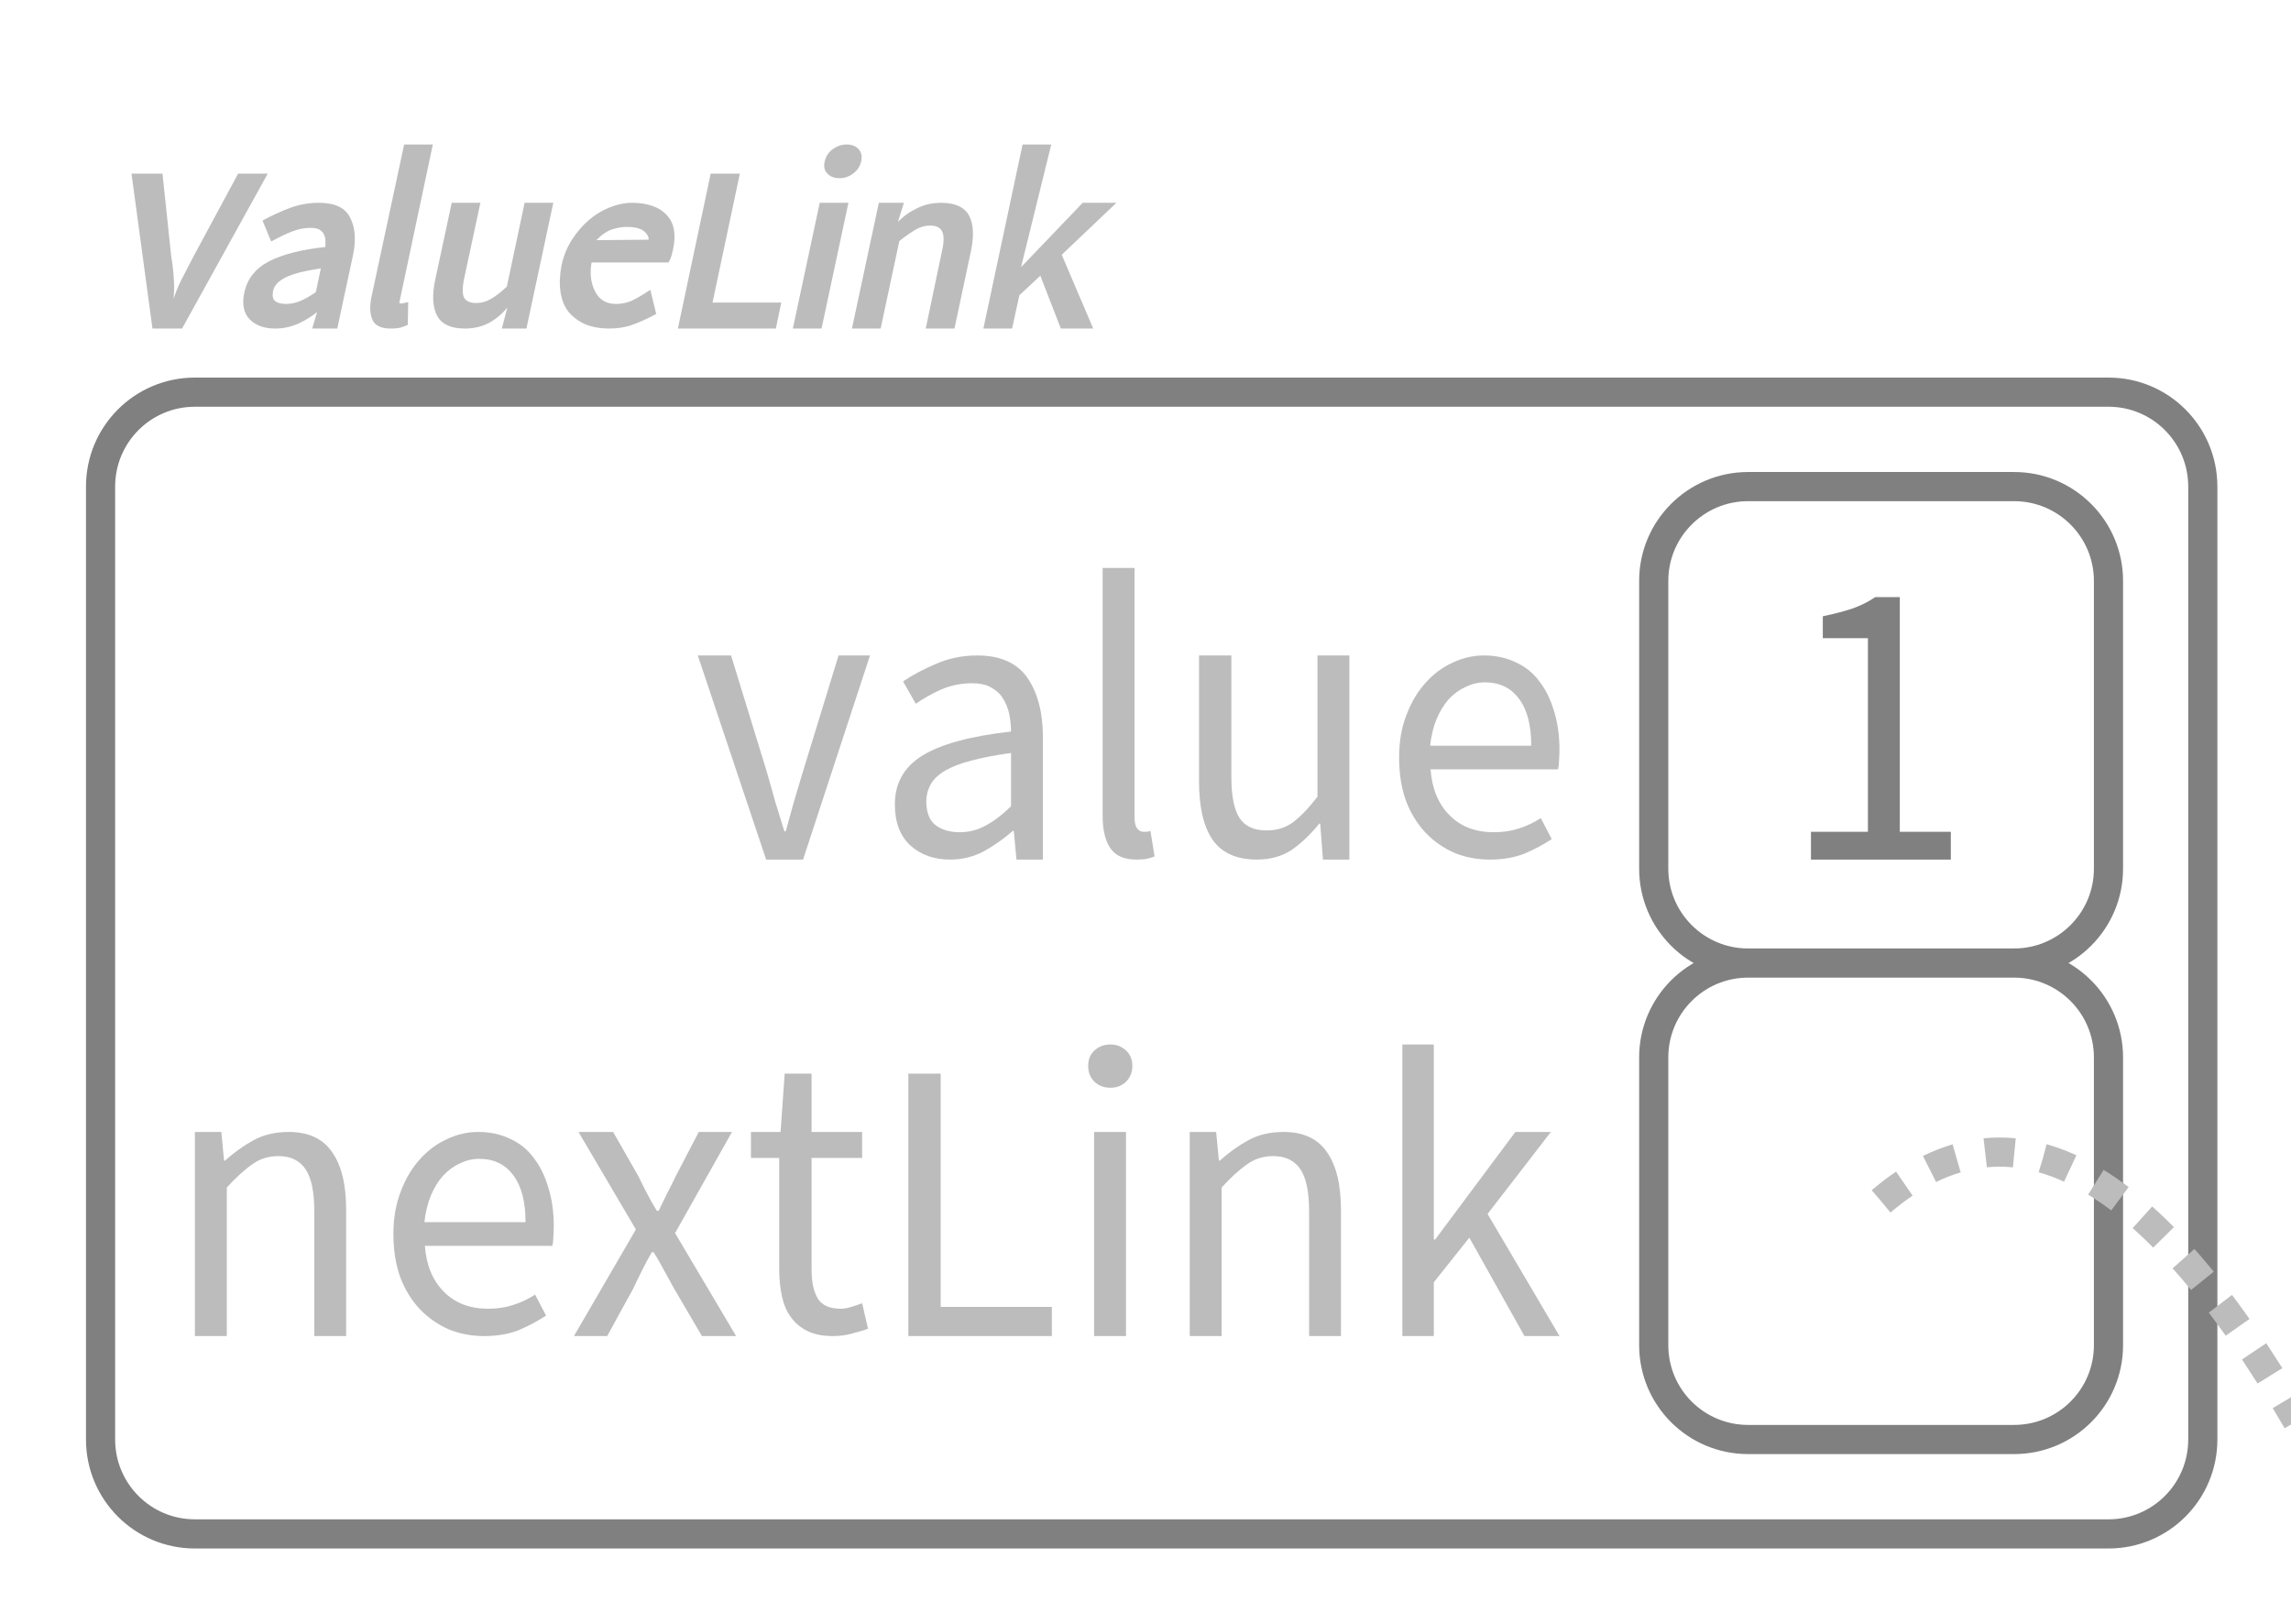
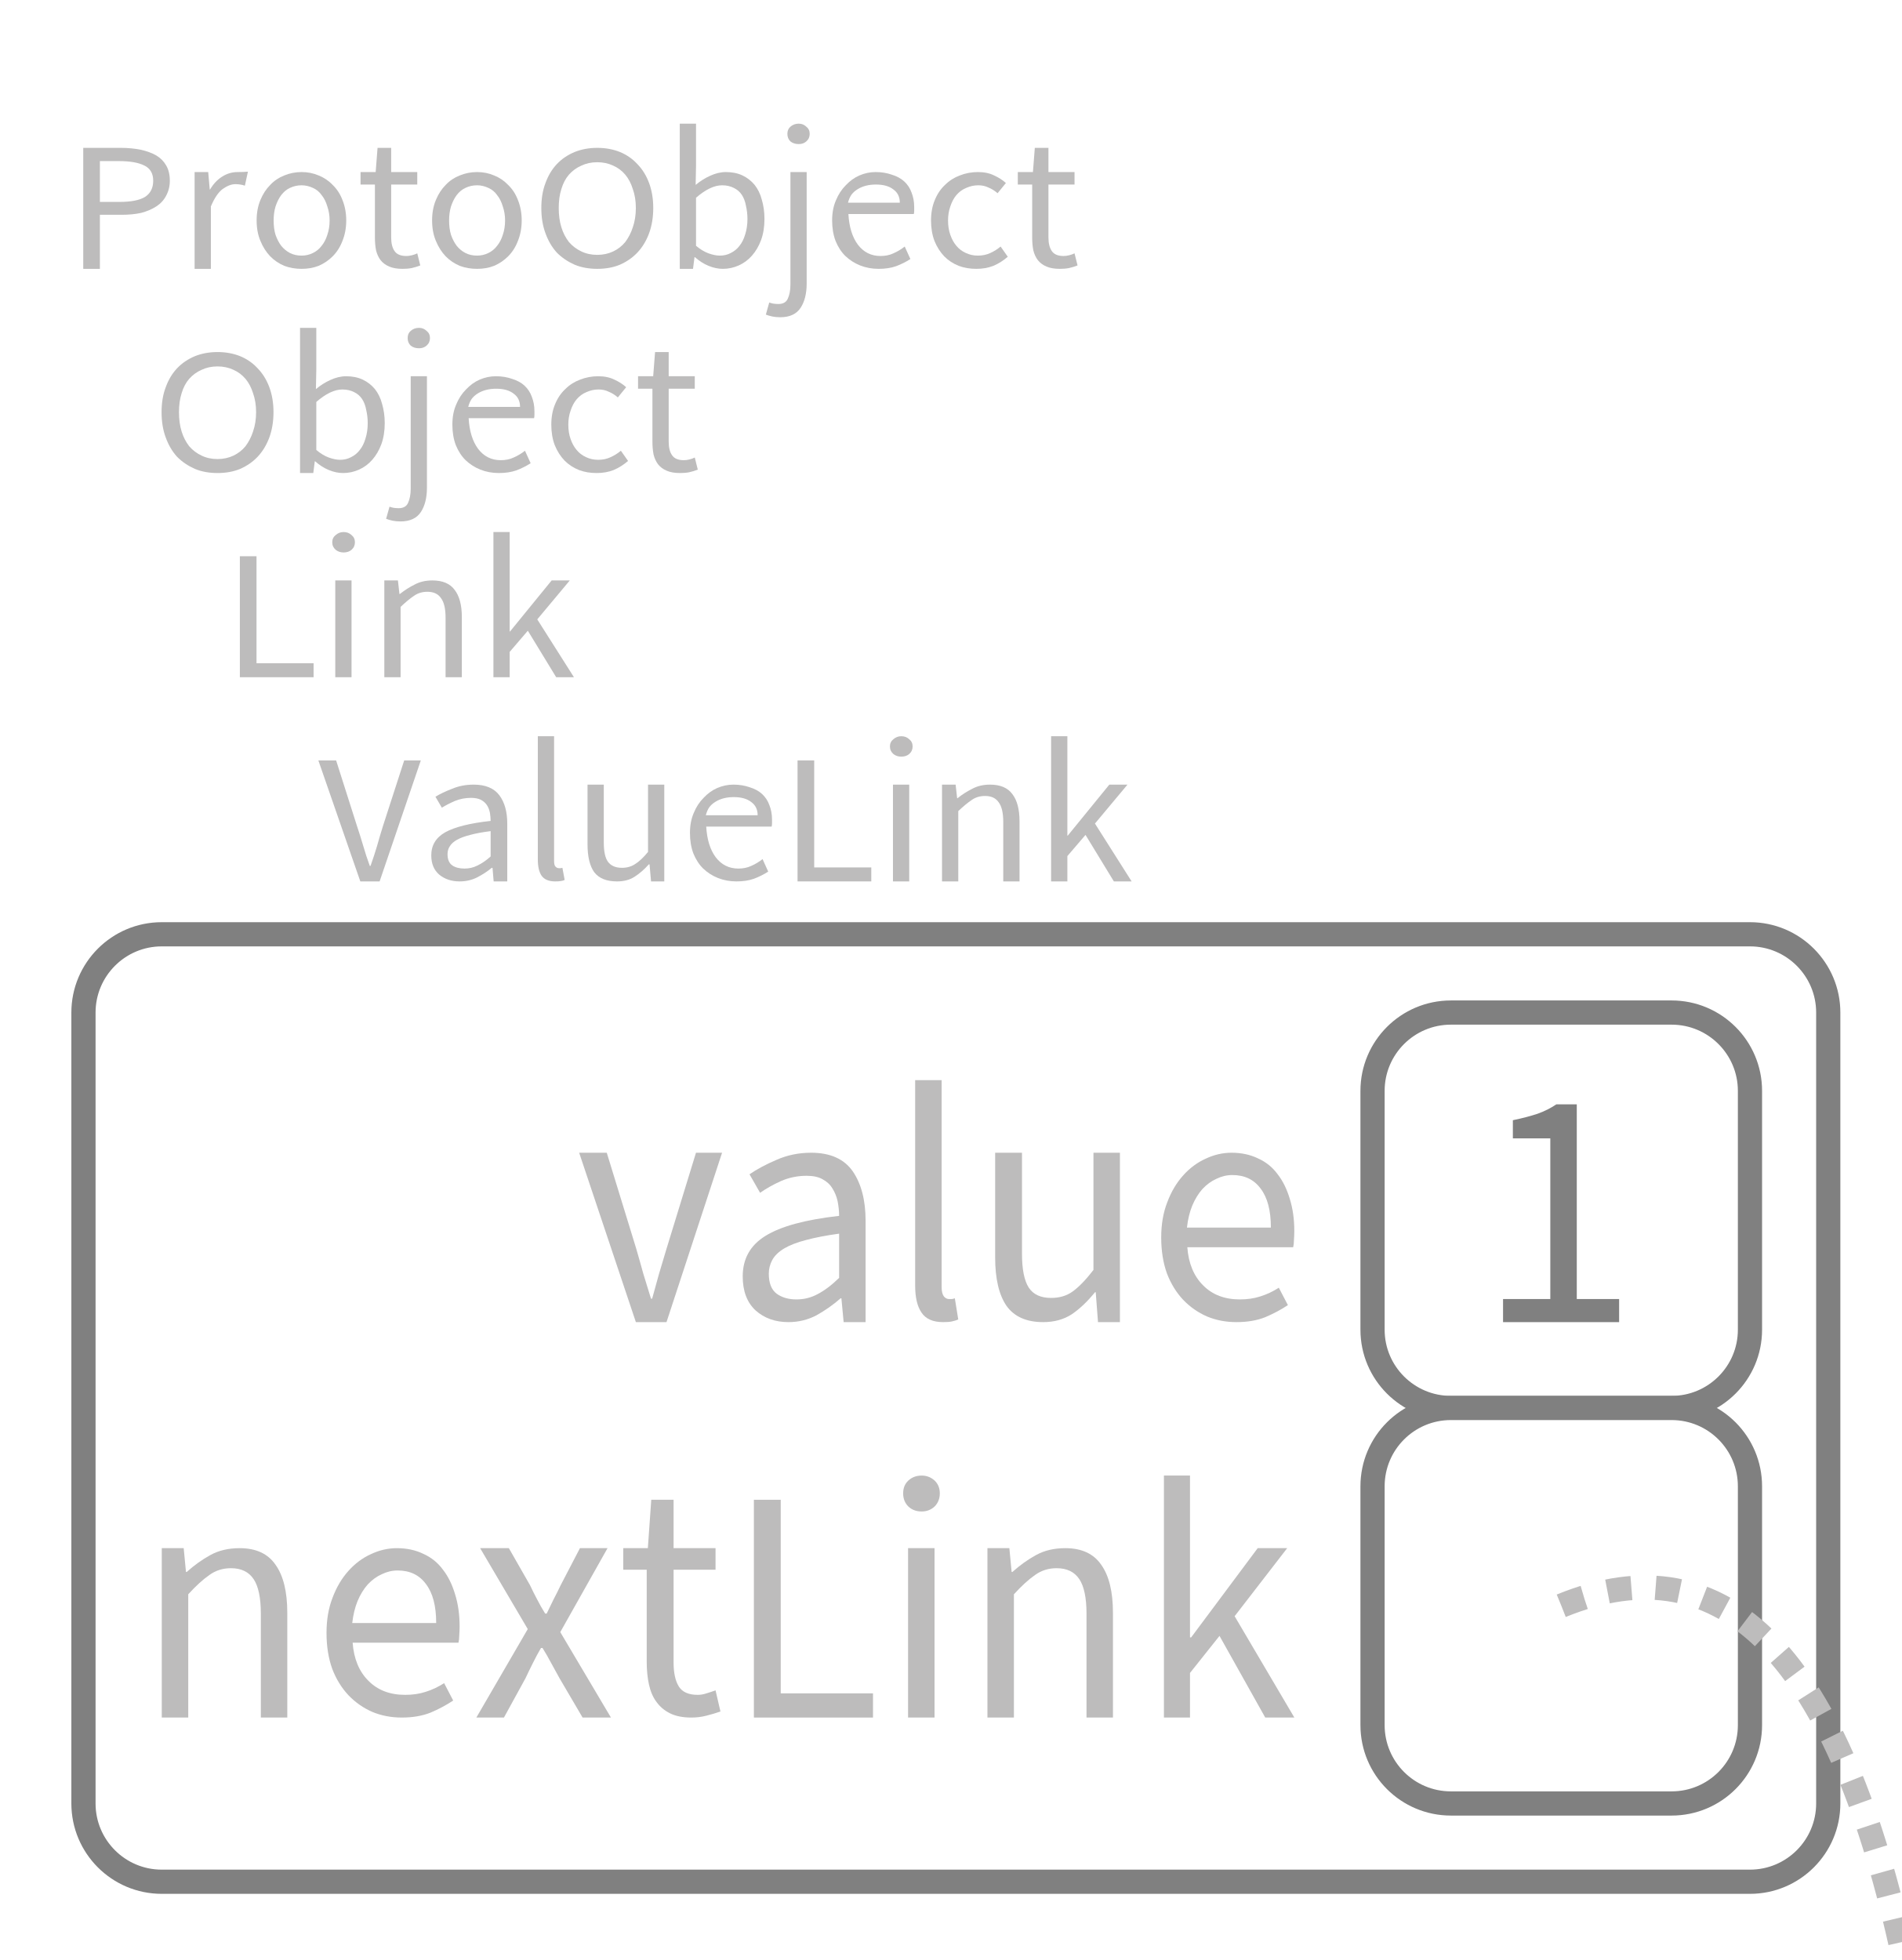
- <svg xmlns="http://www.w3.org/2000/svg" xmlns:xlink="http://www.w3.org/1999/xlink" width="78.576pt" height="55.682pt" viewBox="0 0 78.576 55.682" version="1.1">
+ <svg xmlns="http://www.w3.org/2000/svg" xmlns:xlink="http://www.w3.org/1999/xlink" width="78.576pt" height="80.996pt" viewBox="0 0 78.576 80.996" version="1.1">
  <defs>
    <g>
      <symbol overflow="visible" id="glyph0-0">
-         <path style="stroke:none;" d="M 0.953 0 L 2.188 -5.812 L 6.422 -5.812 L 5.188 0 Z M 2.438 -0.797 L 4.016 -0.797 L 3.734 -1.656 L 3.594 -2.547 L 3.625 -2.547 L 3.109 -1.656 Z M 3.812 -3.453 L 3.781 -3.453 L 4.25 -4.25 L 4.828 -5 L 3.422 -5 L 3.688 -4.25 Z M 2.156 -1.688 L 3.156 -2.984 L 2.703 -4.297 Z M 4.672 -1.703 L 5.219 -4.297 L 4.25 -2.984 Z M 4.672 -1.703 " />
+         <path style="stroke:none;" d="M 0.953 0 L 0.953 -5.5 L 4.875 -5.5 L 4.875 0 Z M 1.844 -0.484 L 3.953 -0.484 L 3.359 -1.578 L 2.922 -2.438 L 2.891 -2.438 L 2.453 -1.578 Z M 2.891 -3.25 L 2.922 -3.25 L 3.328 -4.016 L 3.875 -5 L 1.938 -5 L 2.484 -4.016 Z M 1.484 -0.922 L 2.531 -2.828 L 1.484 -4.766 Z M 4.312 -0.922 L 4.312 -4.766 L 3.281 -2.828 Z M 4.312 -0.922 " />
      </symbol>
      <symbol overflow="visible" id="glyph0-1">
-         <path style="stroke:none;" d="M 1.781 0 L 1.062 -5.312 L 2.125 -5.312 L 2.422 -2.5 C 2.473 -2.195 2.504 -1.914 2.516 -1.656 C 2.535 -1.406 2.523 -1.133 2.484 -0.844 L 2.453 -0.844 C 2.535 -1.133 2.641 -1.406 2.766 -1.656 C 2.898 -1.914 3.047 -2.195 3.203 -2.5 L 4.719 -5.312 L 5.734 -5.312 L 2.797 0 Z M 1.781 0 " />
+         <path style="stroke:none;" d="M 0.734 0 L 0.734 -5 L 2.281 -5 C 2.582 -5 2.859 -4.973 3.109 -4.922 C 3.359 -4.867 3.57 -4.789 3.75 -4.688 C 3.926 -4.582 4.062 -4.445 4.156 -4.281 C 4.258 -4.113 4.312 -3.898 4.312 -3.641 C 4.312 -3.41 4.258 -3.203 4.156 -3.016 C 4.062 -2.836 3.926 -2.691 3.75 -2.578 C 3.57 -2.461 3.363 -2.375 3.125 -2.312 C 2.883 -2.258 2.613 -2.234 2.312 -2.234 L 1.422 -2.234 L 1.422 0 Z M 1.422 -2.766 L 2.234 -2.766 C 2.703 -2.766 3.051 -2.832 3.281 -2.969 C 3.508 -3.113 3.625 -3.336 3.625 -3.641 C 3.625 -3.941 3.504 -4.148 3.266 -4.266 C 3.023 -4.391 2.672 -4.453 2.203 -4.453 L 1.422 -4.453 Z M 1.422 -2.766 " />
      </symbol>
      <symbol overflow="visible" id="glyph0-2">
-         <path style="stroke:none;" d="M 1.75 0 C 1.375 0 1.082 -0.102 0.875 -0.312 C 0.664 -0.531 0.602 -0.836 0.688 -1.234 C 0.789 -1.711 1.078 -2.07 1.547 -2.312 C 2.023 -2.551 2.664 -2.711 3.469 -2.797 C 3.469 -2.805 3.469 -2.859 3.469 -2.953 C 3.477 -3.055 3.461 -3.145 3.422 -3.219 C 3.391 -3.289 3.336 -3.348 3.266 -3.391 C 3.203 -3.43 3.098 -3.453 2.953 -3.453 C 2.742 -3.453 2.535 -3.41 2.328 -3.328 C 2.129 -3.254 1.891 -3.141 1.609 -2.984 L 1.312 -3.703 C 1.633 -3.879 1.953 -4.023 2.266 -4.141 C 2.578 -4.254 2.906 -4.312 3.25 -4.312 C 3.789 -4.312 4.145 -4.145 4.312 -3.812 C 4.488 -3.488 4.523 -3.066 4.422 -2.547 L 3.875 0 L 3.016 0 L 3.219 -0.688 L 3.25 -0.625 C 3.051 -0.445 2.816 -0.297 2.547 -0.172 C 2.285 -0.055 2.02 0 1.75 0 Z M 2.125 -0.844 C 2.289 -0.844 2.457 -0.879 2.625 -0.953 C 2.789 -1.023 2.961 -1.125 3.141 -1.25 L 3.312 -2.062 C 3.094 -2.031 2.867 -1.988 2.641 -1.938 C 2.422 -1.883 2.238 -1.82 2.094 -1.75 C 1.957 -1.676 1.859 -1.602 1.797 -1.531 C 1.734 -1.457 1.691 -1.375 1.672 -1.281 C 1.641 -1.113 1.664 -1 1.75 -0.938 C 1.832 -0.875 1.957 -0.844 2.125 -0.844 Z M 2.125 -0.844 " />
+         <path style="stroke:none;" d="M 0.672 0 L 0.672 -4 L 1.234 -4 L 1.297 -3.281 L 1.312 -3.281 C 1.445 -3.508 1.613 -3.688 1.812 -3.812 C 2.008 -3.938 2.223 -4 2.453 -4 C 2.609 -4 2.75 -4.004 2.875 -4.016 L 2.75 -3.438 C 2.688 -3.457 2.625 -3.473 2.562 -3.484 C 2.508 -3.492 2.441 -3.5 2.359 -3.5 C 2.191 -3.5 2.016 -3.43 1.828 -3.297 C 1.648 -3.16 1.488 -2.922 1.344 -2.578 L 1.344 0 Z M 0.672 0 " />
      </symbol>
      <symbol overflow="visible" id="glyph0-3">
-         <path style="stroke:none;" d="M 1.547 0 C 1.234 0 1.031 -0.094 0.938 -0.281 C 0.844 -0.477 0.828 -0.738 0.891 -1.062 L 2.016 -6.312 L 3 -6.312 L 1.875 -1 C 1.852 -0.926 1.848 -0.883 1.859 -0.875 C 1.867 -0.863 1.879 -0.859 1.891 -0.859 C 1.91 -0.859 1.926 -0.859 1.938 -0.859 C 1.945 -0.859 2.02 -0.875 2.156 -0.906 L 2.141 -0.125 C 1.992 -0.062 1.883 -0.023 1.812 -0.016 C 1.738 -0.004 1.648 0 1.547 0 Z M 1.547 0 " />
+         <path style="stroke:none;" d="M 2.234 0 C 1.984 0 1.742 -0.039 1.516 -0.125 C 1.297 -0.219 1.102 -0.348 0.938 -0.516 C 0.77 -0.691 0.633 -0.906 0.531 -1.156 C 0.426 -1.406 0.375 -1.688 0.375 -2 C 0.375 -2.312 0.426 -2.594 0.531 -2.844 C 0.633 -3.094 0.77 -3.301 0.938 -3.469 C 1.102 -3.645 1.297 -3.773 1.516 -3.859 C 1.742 -3.953 1.984 -4 2.234 -4 C 2.484 -4 2.719 -3.953 2.938 -3.859 C 3.156 -3.773 3.348 -3.645 3.516 -3.469 C 3.691 -3.301 3.828 -3.094 3.922 -2.844 C 4.023 -2.594 4.078 -2.312 4.078 -2 C 4.078 -1.688 4.023 -1.406 3.922 -1.156 C 3.828 -0.906 3.691 -0.691 3.516 -0.516 C 3.348 -0.348 3.156 -0.219 2.938 -0.125 C 2.719 -0.039 2.484 0 2.234 0 Z M 2.234 -0.547 C 2.398 -0.547 2.555 -0.582 2.703 -0.656 C 2.848 -0.727 2.969 -0.828 3.062 -0.953 C 3.164 -1.078 3.242 -1.227 3.297 -1.406 C 3.359 -1.582 3.391 -1.781 3.391 -2 C 3.391 -2.207 3.359 -2.398 3.297 -2.578 C 3.242 -2.766 3.164 -2.922 3.062 -3.047 C 2.969 -3.18 2.848 -3.281 2.703 -3.344 C 2.555 -3.414 2.398 -3.453 2.234 -3.453 C 2.055 -3.453 1.895 -3.414 1.75 -3.344 C 1.613 -3.281 1.492 -3.18 1.391 -3.047 C 1.297 -2.922 1.219 -2.766 1.156 -2.578 C 1.102 -2.398 1.078 -2.207 1.078 -2 C 1.078 -1.781 1.102 -1.582 1.156 -1.406 C 1.219 -1.227 1.297 -1.078 1.391 -0.953 C 1.492 -0.828 1.613 -0.727 1.75 -0.656 C 1.895 -0.582 2.055 -0.547 2.234 -0.547 Z M 2.234 -0.547 " />
      </symbol>
      <symbol overflow="visible" id="glyph0-4">
-         <path style="stroke:none;" d="M 2 0 C 1.52 0 1.203 -0.145 1.047 -0.438 C 0.891 -0.727 0.867 -1.145 0.984 -1.688 L 1.547 -4.312 L 2.531 -4.312 L 1.984 -1.766 C 1.91 -1.43 1.906 -1.195 1.969 -1.062 C 2.039 -0.938 2.18 -0.875 2.391 -0.875 C 2.566 -0.875 2.734 -0.922 2.891 -1.016 C 3.055 -1.109 3.238 -1.25 3.438 -1.438 L 4.047 -4.312 L 5.031 -4.312 L 4.109 0 L 3.266 0 L 3.484 -0.828 L 3.516 -0.797 C 3.328 -0.547 3.102 -0.348 2.844 -0.203 C 2.594 -0.066 2.312 0 2 0 Z M 2 0 " />
+         <path style="stroke:none;" d="M 1.938 0 C 1.719 0 1.535 -0.031 1.391 -0.094 C 1.242 -0.156 1.125 -0.242 1.031 -0.359 C 0.945 -0.473 0.883 -0.609 0.844 -0.766 C 0.812 -0.93 0.797 -1.109 0.797 -1.297 L 0.797 -3.484 L 0.203 -3.484 L 0.203 -4 L 0.828 -4 L 0.906 -5 L 1.469 -5 L 1.469 -4 L 2.547 -4 L 2.547 -3.484 L 1.469 -3.484 L 1.469 -1.297 C 1.469 -1.055 1.516 -0.867 1.609 -0.734 C 1.703 -0.598 1.863 -0.531 2.094 -0.531 C 2.164 -0.531 2.242 -0.539 2.328 -0.562 C 2.41 -0.582 2.484 -0.609 2.547 -0.641 L 2.672 -0.141 C 2.566 -0.098 2.445 -0.062 2.312 -0.031 C 2.188 -0.008 2.062 0 1.938 0 Z M 1.938 0 " />
      </symbol>
      <symbol overflow="visible" id="glyph0-5">
-         <path style="stroke:none;" d="M 2.453 0 C 2.16 0 1.895 -0.047 1.656 -0.141 C 1.426 -0.242 1.234 -0.383 1.078 -0.562 C 0.93 -0.75 0.836 -0.977 0.797 -1.25 C 0.754 -1.52 0.766 -1.82 0.828 -2.156 C 0.898 -2.488 1.02 -2.785 1.188 -3.047 C 1.363 -3.316 1.555 -3.539 1.766 -3.719 C 1.984 -3.906 2.223 -4.051 2.484 -4.156 C 2.742 -4.258 3 -4.312 3.25 -4.312 C 3.52 -4.312 3.754 -4.273 3.953 -4.203 C 4.16 -4.129 4.328 -4.02 4.453 -3.875 C 4.578 -3.738 4.656 -3.57 4.688 -3.375 C 4.719 -3.176 4.707 -2.957 4.656 -2.719 C 4.645 -2.656 4.629 -2.594 4.609 -2.531 C 4.598 -2.469 4.562 -2.379 4.5 -2.266 L 1.859 -2.266 C 1.797 -1.879 1.836 -1.547 1.984 -1.266 C 2.129 -0.984 2.367 -0.844 2.703 -0.844 C 2.879 -0.844 3.047 -0.875 3.203 -0.938 C 3.367 -1.008 3.594 -1.141 3.875 -1.328 L 4.078 -0.5 C 3.766 -0.332 3.488 -0.207 3.25 -0.125 C 3.008 -0.039 2.742 0 2.453 0 Z M 2.016 -3.031 L 3.812 -3.047 C 3.832 -3.129 3.785 -3.223 3.672 -3.328 C 3.555 -3.43 3.359 -3.484 3.078 -3.484 C 2.941 -3.484 2.816 -3.469 2.703 -3.438 C 2.586 -3.414 2.477 -3.375 2.375 -3.312 C 2.281 -3.258 2.195 -3.195 2.125 -3.125 C 2.051 -3.051 2.016 -3.02 2.016 -3.031 Z M 2.016 -3.031 " />
+         <path style="stroke:none;" d="M 2.734 0 C 2.391 0 2.078 -0.055 1.797 -0.172 C 1.516 -0.297 1.27 -0.461 1.062 -0.672 C 0.863 -0.891 0.707 -1.156 0.594 -1.469 C 0.477 -1.781 0.422 -2.129 0.422 -2.516 C 0.422 -2.898 0.477 -3.242 0.594 -3.547 C 0.707 -3.859 0.863 -4.117 1.062 -4.328 C 1.27 -4.547 1.516 -4.711 1.797 -4.828 C 2.078 -4.941 2.391 -5 2.734 -5 C 3.078 -5 3.391 -4.941 3.672 -4.828 C 3.953 -4.711 4.191 -4.547 4.391 -4.328 C 4.598 -4.117 4.758 -3.859 4.875 -3.547 C 4.988 -3.242 5.047 -2.898 5.047 -2.516 C 5.047 -2.129 4.988 -1.781 4.875 -1.469 C 4.758 -1.156 4.598 -0.891 4.391 -0.672 C 4.191 -0.461 3.953 -0.297 3.672 -0.172 C 3.391 -0.055 3.078 0 2.734 0 Z M 2.734 -0.578 C 2.973 -0.578 3.191 -0.625 3.391 -0.719 C 3.586 -0.812 3.754 -0.941 3.891 -1.109 C 4.023 -1.285 4.129 -1.488 4.203 -1.719 C 4.285 -1.957 4.328 -2.223 4.328 -2.516 C 4.328 -2.805 4.285 -3.066 4.203 -3.297 C 4.129 -3.535 4.023 -3.734 3.891 -3.891 C 3.754 -4.055 3.586 -4.18 3.391 -4.266 C 3.191 -4.359 2.973 -4.406 2.734 -4.406 C 2.492 -4.406 2.273 -4.359 2.078 -4.266 C 1.879 -4.18 1.707 -4.055 1.562 -3.891 C 1.426 -3.734 1.32 -3.535 1.25 -3.297 C 1.176 -3.066 1.141 -2.805 1.141 -2.516 C 1.141 -2.223 1.176 -1.957 1.25 -1.719 C 1.32 -1.488 1.426 -1.285 1.562 -1.109 C 1.707 -0.941 1.879 -0.812 2.078 -0.719 C 2.273 -0.625 2.492 -0.578 2.734 -0.578 Z M 2.734 -0.578 " />
      </symbol>
      <symbol overflow="visible" id="glyph0-6">
-         <path style="stroke:none;" d="M 0.734 0 L 1.859 -5.312 L 2.859 -5.312 L 1.922 -0.891 L 4.281 -0.891 L 4.094 0 Z M 0.734 0 " />
+         <path style="stroke:none;" d="M 2.453 0 C 2.266 0 2.066 -0.039 1.859 -0.125 C 1.66 -0.207 1.473 -0.328 1.297 -0.484 L 1.281 -0.484 L 1.219 0 L 0.672 0 L 0.672 -6 L 1.344 -6 L 1.344 -4.266 L 1.328 -3.469 C 1.516 -3.625 1.711 -3.75 1.922 -3.844 C 2.141 -3.945 2.359 -4 2.578 -4 C 2.836 -4 3.066 -3.953 3.266 -3.859 C 3.461 -3.766 3.629 -3.633 3.766 -3.469 C 3.898 -3.301 4 -3.098 4.062 -2.859 C 4.133 -2.617 4.172 -2.352 4.172 -2.062 C 4.172 -1.738 4.125 -1.445 4.031 -1.188 C 3.938 -0.938 3.812 -0.723 3.656 -0.547 C 3.5 -0.367 3.316 -0.234 3.109 -0.141 C 2.898 -0.047 2.68 0 2.453 0 Z M 2.328 -0.547 C 2.492 -0.547 2.645 -0.582 2.781 -0.656 C 2.926 -0.727 3.047 -0.828 3.141 -0.953 C 3.242 -1.078 3.32 -1.234 3.375 -1.422 C 3.438 -1.617 3.469 -1.832 3.469 -2.062 C 3.469 -2.258 3.445 -2.441 3.406 -2.609 C 3.375 -2.785 3.316 -2.938 3.234 -3.062 C 3.148 -3.188 3.039 -3.281 2.906 -3.344 C 2.77 -3.414 2.609 -3.453 2.422 -3.453 C 2.098 -3.453 1.738 -3.281 1.344 -2.938 L 1.344 -0.953 C 1.52 -0.805 1.691 -0.703 1.859 -0.641 C 2.035 -0.578 2.191 -0.547 2.328 -0.547 Z M 2.328 -0.547 " />
      </symbol>
      <symbol overflow="visible" id="glyph0-7">
-         <path style="stroke:none;" d="M 0.672 0 L 1.594 -4.312 L 2.578 -4.312 L 1.656 0 Z M 2.266 -5.156 C 2.098 -5.156 1.961 -5.207 1.859 -5.312 C 1.754 -5.414 1.723 -5.555 1.766 -5.734 C 1.805 -5.91 1.898 -6.051 2.047 -6.156 C 2.191 -6.258 2.348 -6.312 2.516 -6.312 C 2.691 -6.312 2.828 -6.258 2.922 -6.156 C 3.023 -6.051 3.055 -5.91 3.016 -5.734 C 2.973 -5.555 2.879 -5.414 2.734 -5.312 C 2.598 -5.207 2.441 -5.156 2.266 -5.156 Z M 2.266 -5.156 " />
+         <path style="stroke:none;" d="M 0.266 2 C 0.141 2 0.031 1.988 -0.062 1.969 C -0.164 1.945 -0.254 1.922 -0.328 1.891 L -0.188 1.391 C -0.133 1.41 -0.078 1.426 -0.016 1.438 C 0.047 1.445 0.113 1.453 0.188 1.453 C 0.383 1.453 0.516 1.379 0.578 1.234 C 0.648 1.086 0.688 0.891 0.688 0.641 L 0.688 -4 L 1.359 -4 L 1.359 0.609 C 1.359 1.023 1.273 1.359 1.109 1.609 C 0.941 1.867 0.66 2 0.266 2 Z M 1.031 -5.156 C 0.895 -5.156 0.781 -5.191 0.688 -5.266 C 0.602 -5.348 0.562 -5.453 0.562 -5.578 C 0.562 -5.703 0.602 -5.801 0.688 -5.875 C 0.781 -5.957 0.895 -6 1.031 -6 C 1.156 -6 1.258 -5.957 1.344 -5.875 C 1.438 -5.801 1.484 -5.703 1.484 -5.578 C 1.484 -5.453 1.438 -5.348 1.344 -5.266 C 1.258 -5.191 1.156 -5.156 1.031 -5.156 Z M 1.031 -5.156 " />
      </symbol>
      <symbol overflow="visible" id="glyph0-8">
-         <path style="stroke:none;" d="M 0.672 0 L 1.594 -4.312 L 2.453 -4.312 L 2.234 -3.609 L 2.234 -3.641 C 2.43 -3.848 2.656 -4.008 2.906 -4.125 C 3.156 -4.25 3.43 -4.312 3.734 -4.312 C 4.211 -4.312 4.531 -4.164 4.688 -3.875 C 4.844 -3.582 4.863 -3.172 4.75 -2.641 L 4.188 0 L 3.203 0 L 3.75 -2.609 C 3.832 -2.953 3.836 -3.191 3.766 -3.328 C 3.703 -3.461 3.566 -3.531 3.359 -3.531 C 3.172 -3.531 2.992 -3.477 2.828 -3.375 C 2.672 -3.281 2.492 -3.156 2.297 -3 L 1.656 0 Z M 0.672 0 " />
+         <path style="stroke:none;" d="M 2.297 0 C 2.023 0 1.77 -0.047 1.531 -0.141 C 1.301 -0.234 1.098 -0.363 0.922 -0.531 C 0.754 -0.695 0.617 -0.906 0.516 -1.156 C 0.422 -1.406 0.375 -1.688 0.375 -2 C 0.375 -2.312 0.426 -2.586 0.531 -2.828 C 0.633 -3.078 0.77 -3.285 0.938 -3.453 C 1.102 -3.629 1.289 -3.766 1.5 -3.859 C 1.719 -3.953 1.941 -4 2.172 -4 C 2.422 -4 2.645 -3.961 2.844 -3.891 C 3.051 -3.828 3.223 -3.734 3.359 -3.609 C 3.492 -3.484 3.594 -3.332 3.656 -3.156 C 3.727 -2.977 3.766 -2.781 3.766 -2.562 C 3.766 -2.5 3.766 -2.441 3.766 -2.391 C 3.766 -2.336 3.758 -2.297 3.75 -2.266 L 1.047 -2.266 C 1.078 -1.734 1.207 -1.312 1.438 -1 C 1.676 -0.688 1.988 -0.531 2.375 -0.531 C 2.57 -0.531 2.75 -0.566 2.906 -0.641 C 3.07 -0.711 3.227 -0.805 3.375 -0.922 L 3.609 -0.406 C 3.43 -0.289 3.234 -0.191 3.016 -0.109 C 2.805 -0.035 2.566 0 2.297 0 Z M 1.031 -2.734 L 3.172 -2.734 C 3.172 -2.973 3.082 -3.156 2.906 -3.281 C 2.738 -3.414 2.5 -3.484 2.188 -3.484 C 2.039 -3.484 1.906 -3.469 1.781 -3.438 C 1.656 -3.406 1.539 -3.359 1.438 -3.297 C 1.332 -3.234 1.242 -3.156 1.172 -3.062 C 1.109 -2.969 1.062 -2.859 1.031 -2.734 Z M 1.031 -2.734 " />
      </symbol>
      <symbol overflow="visible" id="glyph0-9">
-         <path style="stroke:none;" d="M 0.672 0 L 2.016 -6.312 L 3 -6.312 L 1.953 -2.062 L 1.938 -2.078 L 4.078 -4.312 L 5.234 -4.312 L 3.359 -2.531 L 4.438 0 L 3.328 0 L 2.625 -1.812 L 1.906 -1.141 L 1.656 0 Z M 0.672 0 " />
+         <path style="stroke:none;" d="M 2.25 0 C 1.988 0 1.742 -0.039 1.516 -0.125 C 1.285 -0.219 1.086 -0.348 0.922 -0.516 C 0.754 -0.691 0.617 -0.906 0.516 -1.156 C 0.422 -1.406 0.375 -1.688 0.375 -2 C 0.375 -2.312 0.426 -2.594 0.531 -2.844 C 0.633 -3.094 0.773 -3.301 0.953 -3.469 C 1.129 -3.645 1.332 -3.773 1.562 -3.859 C 1.801 -3.953 2.051 -4 2.312 -4 C 2.57 -4 2.797 -3.953 2.984 -3.859 C 3.172 -3.773 3.332 -3.672 3.469 -3.547 L 3.125 -3.125 C 3.008 -3.227 2.883 -3.305 2.75 -3.359 C 2.625 -3.422 2.484 -3.453 2.328 -3.453 C 2.148 -3.453 1.984 -3.414 1.828 -3.344 C 1.672 -3.281 1.535 -3.18 1.422 -3.047 C 1.316 -2.922 1.234 -2.766 1.172 -2.578 C 1.109 -2.398 1.078 -2.207 1.078 -2 C 1.078 -1.781 1.109 -1.582 1.172 -1.406 C 1.234 -1.227 1.316 -1.078 1.422 -0.953 C 1.523 -0.828 1.656 -0.727 1.812 -0.656 C 1.969 -0.582 2.133 -0.547 2.312 -0.547 C 2.5 -0.547 2.672 -0.582 2.828 -0.656 C 2.984 -0.727 3.125 -0.816 3.25 -0.922 L 3.547 -0.5 C 3.367 -0.344 3.172 -0.219 2.953 -0.125 C 2.734 -0.039 2.5 0 2.25 0 Z M 2.25 0 " />
+       </symbol>
+       <symbol overflow="visible" id="glyph0-10">
+         <path style="stroke:none;" d="M 0.734 0 L 0.734 -5 L 1.422 -5 L 1.422 -0.578 L 3.781 -0.578 L 3.781 0 Z M 0.734 0 " />
+       </symbol>
+       <symbol overflow="visible" id="glyph0-11">
+         <path style="stroke:none;" d="M 0.672 0 L 0.672 -4 L 1.344 -4 L 1.344 0 Z M 1.016 -5.156 C 0.891 -5.156 0.781 -5.191 0.688 -5.266 C 0.594 -5.348 0.547 -5.453 0.547 -5.578 C 0.547 -5.703 0.594 -5.801 0.688 -5.875 C 0.781 -5.957 0.891 -6 1.016 -6 C 1.148 -6 1.258 -5.957 1.344 -5.875 C 1.438 -5.801 1.484 -5.703 1.484 -5.578 C 1.484 -5.453 1.438 -5.348 1.344 -5.266 C 1.258 -5.191 1.148 -5.156 1.016 -5.156 Z M 1.016 -5.156 " />
+       </symbol>
+       <symbol overflow="visible" id="glyph0-12">
+         <path style="stroke:none;" d="M 0.672 0 L 0.672 -4 L 1.234 -4 L 1.297 -3.438 L 1.312 -3.438 C 1.508 -3.594 1.711 -3.723 1.922 -3.828 C 2.129 -3.941 2.375 -4 2.656 -4 C 3.082 -4 3.391 -3.867 3.578 -3.609 C 3.773 -3.359 3.875 -2.984 3.875 -2.484 L 3.875 0 L 3.203 0 L 3.203 -2.453 C 3.203 -2.828 3.141 -3.098 3.016 -3.266 C 2.898 -3.441 2.711 -3.531 2.453 -3.531 C 2.234 -3.531 2.047 -3.473 1.891 -3.359 C 1.734 -3.254 1.551 -3.102 1.344 -2.906 L 1.344 0 Z M 0.672 0 " />
+       </symbol>
+       <symbol overflow="visible" id="glyph0-13">
+         <path style="stroke:none;" d="M 0.672 0 L 0.672 -6 L 1.344 -6 L 1.344 -1.891 L 1.359 -1.891 L 3.078 -4 L 3.828 -4 L 2.484 -2.391 L 4 0 L 3.266 0 L 2.094 -1.922 L 1.344 -1.047 L 1.344 0 Z M 0.672 0 " />
+       </symbol>
+       <symbol overflow="visible" id="glyph0-14">
+         <path style="stroke:none;" d="M 1.734 0 L 0 -5 L 0.734 -5 L 1.594 -2.297 C 1.695 -1.992 1.785 -1.711 1.859 -1.453 C 1.93 -1.203 2.02 -0.93 2.125 -0.641 L 2.156 -0.641 C 2.258 -0.93 2.348 -1.203 2.422 -1.453 C 2.492 -1.711 2.578 -1.992 2.672 -2.297 L 3.547 -5 L 4.234 -5 L 2.531 0 Z M 1.734 0 " />
+       </symbol>
+       <symbol overflow="visible" id="glyph0-15">
+         <path style="stroke:none;" d="M 1.594 0 C 1.258 0 0.977 -0.094 0.75 -0.281 C 0.531 -0.469 0.422 -0.734 0.422 -1.078 C 0.422 -1.492 0.613 -1.812 1 -2.031 C 1.395 -2.25 2.02 -2.406 2.875 -2.5 C 2.875 -2.613 2.863 -2.727 2.844 -2.844 C 2.82 -2.957 2.781 -3.062 2.719 -3.156 C 2.656 -3.25 2.57 -3.32 2.469 -3.375 C 2.363 -3.426 2.227 -3.453 2.062 -3.453 C 1.832 -3.453 1.613 -3.41 1.406 -3.328 C 1.207 -3.242 1.023 -3.148 0.859 -3.047 L 0.594 -3.5 C 0.781 -3.613 1.008 -3.723 1.281 -3.828 C 1.551 -3.941 1.848 -4 2.172 -4 C 2.66 -4 3.016 -3.852 3.234 -3.562 C 3.453 -3.27 3.562 -2.879 3.562 -2.391 L 3.562 0 L 3 0 L 2.953 -0.562 L 2.922 -0.562 C 2.734 -0.406 2.523 -0.27 2.297 -0.156 C 2.078 -0.051 1.844 0 1.594 0 Z M 1.797 -0.531 C 1.984 -0.531 2.16 -0.57 2.328 -0.656 C 2.504 -0.738 2.688 -0.863 2.875 -1.031 L 2.875 -2.078 C 2.539 -2.035 2.258 -1.984 2.031 -1.922 C 1.812 -1.867 1.629 -1.801 1.484 -1.719 C 1.348 -1.645 1.25 -1.555 1.188 -1.453 C 1.125 -1.359 1.094 -1.25 1.094 -1.125 C 1.094 -0.906 1.16 -0.75 1.297 -0.656 C 1.43 -0.57 1.598 -0.531 1.797 -0.531 Z M 1.797 -0.531 " />
+       </symbol>
+       <symbol overflow="visible" id="glyph0-16">
+         <path style="stroke:none;" d="M 1.391 0 C 1.129 0 0.941 -0.078 0.828 -0.234 C 0.723 -0.391 0.672 -0.613 0.672 -0.906 L 0.672 -6 L 1.344 -6 L 1.344 -0.844 C 1.344 -0.727 1.363 -0.648 1.406 -0.609 C 1.445 -0.566 1.492 -0.547 1.547 -0.547 C 1.566 -0.547 1.582 -0.547 1.594 -0.547 C 1.613 -0.547 1.645 -0.551 1.688 -0.562 L 1.781 -0.062 C 1.738 -0.039 1.688 -0.023 1.625 -0.016 C 1.562 -0.004 1.484 0 1.391 0 Z M 1.391 0 " />
+       </symbol>
+       <symbol overflow="visible" id="glyph0-17">
+         <path style="stroke:none;" d="M 1.844 0 C 1.414 0 1.102 -0.125 0.906 -0.375 C 0.719 -0.633 0.625 -1.02 0.625 -1.531 L 0.625 -4 L 1.297 -4 L 1.297 -1.609 C 1.297 -1.242 1.352 -0.977 1.469 -0.812 C 1.594 -0.645 1.785 -0.562 2.047 -0.562 C 2.254 -0.562 2.438 -0.613 2.594 -0.719 C 2.758 -0.82 2.938 -0.988 3.125 -1.219 L 3.125 -4 L 3.797 -4 L 3.797 0 L 3.25 0 L 3.188 -0.703 L 3.156 -0.703 C 2.969 -0.492 2.77 -0.32 2.562 -0.188 C 2.363 -0.062 2.125 0 1.844 0 Z M 1.844 0 " />
      </symbol>
      <symbol overflow="visible" id="glyph1-0">
        <path style="stroke:none;" d="M 1.141 0 L 1.141 -8.797 L 7.703 -8.797 L 7.703 0 Z M 2.609 -0.766 L 6.203 -0.766 L 5.172 -2.531 L 4.453 -3.906 L 4.391 -3.906 L 3.641 -2.531 Z M 4.391 -5.156 L 4.453 -5.156 L 5.125 -6.406 L 6.062 -8 L 2.766 -8 L 3.703 -6.406 Z M 2 -1.453 L 3.781 -4.531 L 2 -7.625 Z M 6.812 -1.453 L 6.812 -7.625 L 5.047 -4.531 Z M 6.812 -1.453 " />
      </symbol>
      <symbol overflow="visible" id="glyph1-1">
        <path style="stroke:none;" d="M 2.5 0 L 0.156 -7 L 1.297 -7 L 2.516 -3.031 C 2.617 -2.676 2.719 -2.328 2.812 -1.984 C 2.914 -1.648 3.02 -1.312 3.125 -0.969 L 3.172 -0.969 C 3.266 -1.312 3.359 -1.648 3.453 -1.984 C 3.555 -2.328 3.66 -2.676 3.766 -3.031 L 4.984 -7 L 6.062 -7 L 3.766 0 Z M 2.5 0 " />
      </symbol>
      <symbol overflow="visible" id="glyph1-2">
        <path style="stroke:none;" d="M 2.578 0 C 2.035 0 1.582 -0.16 1.219 -0.484 C 0.863 -0.816 0.688 -1.285 0.688 -1.891 C 0.688 -2.617 1 -3.176 1.625 -3.562 C 2.258 -3.957 3.273 -4.234 4.672 -4.391 C 4.672 -4.598 4.648 -4.801 4.609 -5 C 4.566 -5.195 4.492 -5.375 4.391 -5.531 C 4.297 -5.688 4.16 -5.812 3.984 -5.906 C 3.816 -6 3.598 -6.047 3.328 -6.047 C 2.953 -6.047 2.598 -5.973 2.266 -5.828 C 1.941 -5.68 1.656 -5.52 1.406 -5.344 L 0.969 -6.109 C 1.27 -6.316 1.641 -6.516 2.078 -6.703 C 2.516 -6.898 2.992 -7 3.516 -7 C 4.305 -7 4.879 -6.742 5.234 -6.234 C 5.586 -5.723 5.766 -5.039 5.766 -4.188 L 5.766 0 L 4.859 0 L 4.766 -0.984 L 4.734 -0.984 C 4.422 -0.711 4.086 -0.477 3.734 -0.281 C 3.379 -0.094 2.992 0 2.578 0 Z M 2.906 -0.938 C 3.219 -0.938 3.508 -1.008 3.781 -1.156 C 4.062 -1.301 4.359 -1.523 4.672 -1.828 L 4.672 -3.656 C 4.129 -3.582 3.672 -3.492 3.297 -3.391 C 2.93 -3.297 2.633 -3.18 2.406 -3.047 C 2.176 -2.91 2.008 -2.75 1.906 -2.562 C 1.812 -2.383 1.766 -2.195 1.766 -2 C 1.766 -1.613 1.875 -1.336 2.094 -1.172 C 2.312 -1.016 2.582 -0.938 2.906 -0.938 Z M 2.906 -0.938 " />
      </symbol>
      <symbol overflow="visible" id="glyph1-3">
        <path style="stroke:none;" d="M 2.25 0 C 1.832 0 1.535 -0.129 1.359 -0.391 C 1.18 -0.648 1.094 -1.023 1.094 -1.516 L 1.094 -10 L 2.188 -10 L 2.188 -1.453 C 2.188 -1.273 2.219 -1.145 2.281 -1.062 C 2.344 -0.988 2.414 -0.953 2.5 -0.953 C 2.531 -0.953 2.562 -0.953 2.594 -0.953 C 2.625 -0.953 2.672 -0.961 2.734 -0.984 L 2.875 -0.109 C 2.801 -0.078 2.719 -0.051 2.625 -0.031 C 2.531 -0.008 2.406 0 2.25 0 Z M 2.25 0 " />
      </symbol>
      <symbol overflow="visible" id="glyph1-4">
        <path style="stroke:none;" d="M 2.984 0 C 2.297 0 1.789 -0.223 1.469 -0.672 C 1.156 -1.129 1 -1.797 1 -2.672 L 1 -7 L 2.109 -7 L 2.109 -2.828 C 2.109 -2.18 2.203 -1.711 2.391 -1.422 C 2.578 -1.141 2.883 -1 3.312 -1 C 3.656 -1 3.953 -1.086 4.203 -1.266 C 4.461 -1.453 4.75 -1.75 5.062 -2.156 L 5.062 -7 L 6.156 -7 L 6.156 0 L 5.25 0 L 5.156 -1.234 L 5.125 -1.234 C 4.82 -0.859 4.504 -0.555 4.172 -0.328 C 3.836 -0.109 3.441 0 2.984 0 Z M 2.984 0 " />
      </symbol>
      <symbol overflow="visible" id="glyph1-5">
        <path style="stroke:none;" d="M 3.719 0 C 3.281 0 2.875 -0.078 2.5 -0.234 C 2.125 -0.398 1.797 -0.629 1.516 -0.922 C 1.234 -1.223 1.008 -1.586 0.844 -2.016 C 0.688 -2.453 0.609 -2.945 0.609 -3.5 C 0.609 -4.039 0.691 -4.523 0.859 -4.953 C 1.023 -5.391 1.242 -5.758 1.516 -6.062 C 1.785 -6.363 2.094 -6.594 2.438 -6.75 C 2.781 -6.914 3.141 -7 3.516 -7 C 3.922 -7 4.285 -6.922 4.609 -6.766 C 4.941 -6.617 5.211 -6.398 5.422 -6.109 C 5.641 -5.828 5.805 -5.488 5.922 -5.094 C 6.047 -4.695 6.109 -4.254 6.109 -3.766 C 6.109 -3.629 6.102 -3.504 6.094 -3.391 C 6.094 -3.273 6.082 -3.176 6.062 -3.094 L 1.688 -3.094 C 1.738 -2.426 1.957 -1.898 2.344 -1.516 C 2.727 -1.129 3.234 -0.938 3.859 -0.938 C 4.16 -0.938 4.441 -0.977 4.703 -1.062 C 4.973 -1.145 5.227 -1.266 5.469 -1.422 L 5.844 -0.703 C 5.562 -0.516 5.25 -0.348 4.906 -0.203 C 4.562 -0.066 4.164 0 3.719 0 Z M 1.672 -3.906 L 5.141 -3.906 C 5.141 -4.613 5 -5.148 4.719 -5.516 C 4.445 -5.891 4.055 -6.078 3.547 -6.078 C 3.316 -6.078 3.098 -6.023 2.891 -5.922 C 2.68 -5.828 2.488 -5.688 2.312 -5.5 C 2.145 -5.312 2.004 -5.082 1.891 -4.812 C 1.785 -4.551 1.711 -4.25 1.672 -3.906 Z M 1.672 -3.906 " />
      </symbol>
      <symbol overflow="visible" id="glyph1-6">
        <path style="stroke:none;" d="M 1.047 0 L 1.047 -0.953 L 3 -0.953 L 3 -7.594 L 1.453 -7.594 L 1.453 -8.344 C 1.848 -8.426 2.188 -8.516 2.469 -8.609 C 2.758 -8.711 3.02 -8.844 3.25 -9 L 4.094 -9 L 4.094 -0.953 L 5.844 -0.953 L 5.844 0 Z M 1.047 0 " />
      </symbol>
      <symbol overflow="visible" id="glyph1-7">
        <path style="stroke:none;" d="M 1.094 0 L 1.094 -7 L 2 -7 L 2.094 -6.016 L 2.125 -6.016 C 2.438 -6.297 2.766 -6.531 3.109 -6.719 C 3.453 -6.906 3.852 -7 4.312 -7 C 4.988 -7 5.484 -6.77 5.797 -6.312 C 6.117 -5.863 6.281 -5.203 6.281 -4.328 L 6.281 0 L 5.188 0 L 5.188 -4.297 C 5.188 -4.953 5.086 -5.426 4.891 -5.719 C 4.691 -6.02 4.379 -6.172 3.953 -6.172 C 3.617 -6.172 3.32 -6.078 3.062 -5.891 C 2.801 -5.711 2.508 -5.445 2.188 -5.094 L 2.188 0 Z M 1.094 0 " />
      </symbol>
      <symbol overflow="visible" id="glyph1-8">
        <path style="stroke:none;" d="M 0.188 0 L 2.312 -3.656 L 0.344 -7 L 1.531 -7 L 2.406 -5.469 C 2.5 -5.27 2.598 -5.07 2.703 -4.875 C 2.805 -4.676 2.914 -4.484 3.031 -4.297 L 3.094 -4.297 C 3.188 -4.484 3.281 -4.676 3.375 -4.875 C 3.477 -5.07 3.578 -5.27 3.672 -5.469 L 4.469 -7 L 5.609 -7 L 3.656 -3.531 L 5.75 0 L 4.578 0 L 3.625 -1.625 C 3.508 -1.832 3.395 -2.039 3.281 -2.25 C 3.164 -2.469 3.047 -2.676 2.922 -2.875 L 2.859 -2.875 C 2.742 -2.676 2.633 -2.473 2.531 -2.266 C 2.426 -2.055 2.32 -1.844 2.219 -1.625 L 1.328 0 Z M 0.188 0 " />
      </symbol>
      <symbol overflow="visible" id="glyph1-9">
        <path style="stroke:none;" d="M 3.125 0 C 2.781 0 2.488 -0.055 2.25 -0.172 C 2.02 -0.285 1.832 -0.441 1.688 -0.641 C 1.539 -0.836 1.438 -1.078 1.375 -1.359 C 1.312 -1.648 1.281 -1.961 1.281 -2.297 L 1.281 -6.109 L 0.312 -6.109 L 0.312 -7 L 1.328 -7 L 1.469 -9 L 2.391 -9 L 2.391 -7 L 4.125 -7 L 4.125 -6.109 L 2.391 -6.109 L 2.391 -2.281 C 2.391 -1.852 2.461 -1.52 2.609 -1.281 C 2.754 -1.051 3.016 -0.938 3.391 -0.938 C 3.504 -0.938 3.625 -0.957 3.75 -1 C 3.883 -1.039 4.008 -1.082 4.125 -1.125 L 4.328 -0.25 C 4.148 -0.188 3.957 -0.129 3.75 -0.078 C 3.539 -0.023 3.332 0 3.125 0 Z M 3.125 0 " />
      </symbol>
      <symbol overflow="visible" id="glyph1-10">
        <path style="stroke:none;" d="M 1.203 0 L 1.203 -9 L 2.312 -9 L 2.312 -1 L 6.125 -1 L 6.125 0 Z M 1.203 0 " />
      </symbol>
      <symbol overflow="visible" id="glyph1-11">
        <path style="stroke:none;" d="M 1.094 0 L 1.094 -7 L 2.188 -7 L 2.188 0 Z M 1.656 -8.516 C 1.438 -8.516 1.254 -8.582 1.109 -8.719 C 0.961 -8.863 0.891 -9.047 0.891 -9.266 C 0.891 -9.484 0.961 -9.66 1.109 -9.797 C 1.254 -9.93 1.438 -10 1.656 -10 C 1.863 -10 2.039 -9.93 2.188 -9.797 C 2.332 -9.66 2.406 -9.484 2.406 -9.266 C 2.406 -9.047 2.332 -8.863 2.188 -8.719 C 2.039 -8.582 1.863 -8.516 1.656 -8.516 Z M 1.656 -8.516 " />
      </symbol>
      <symbol overflow="visible" id="glyph1-12">
        <path style="stroke:none;" d="M 1.094 0 L 1.094 -10 L 2.172 -10 L 2.172 -3.312 L 2.219 -3.312 L 4.969 -7 L 6.188 -7 L 4.016 -4.188 L 6.484 0 L 5.281 0 L 3.391 -3.375 L 2.172 -1.844 L 2.172 0 Z M 1.094 0 " />
      </symbol>
    </g>
  </defs>
-   <g id="surface40355">
+   <g id="surface82">
    <g style="fill:rgb(74.096%,73.705%,73.705%);fill-opacity:1;">
-       <use xlink:href="#glyph0-1" x="3.448" y="11.267" />
-       <use xlink:href="#glyph0-2" x="7.692" y="11.267" />
-       <use xlink:href="#glyph0-3" x="11.845" y="11.267" />
-       <use xlink:href="#glyph0-4" x="13.946" y="11.267" />
-       <use xlink:href="#glyph0-5" x="18.429" y="11.267" />
-       <use xlink:href="#glyph0-6" x="22.516" y="11.267" />
-       <use xlink:href="#glyph0-7" x="26.521" y="11.267" />
-       <use xlink:href="#glyph0-8" x="28.548" y="11.267" />
-       <use xlink:href="#glyph0-9" x="33.056" y="11.267" />
-     </g>
-     <path style="fill-rule:evenodd;fill:rgb(100%,100%,100%);fill-opacity:1;stroke-width:1;stroke-linecap:butt;stroke-linejoin:bevel;stroke:rgb(50.049%,50.049%,50.049%);stroke-opacity:1;stroke-miterlimit:10;" d="M -32.816 -19.579 L 32.816 -19.579 C 34.605 -19.579 36.051 -18.13 36.051 -16.34 L 36.051 16.339 C 36.051 18.128 34.605 19.577 32.816 19.577 L -32.816 19.577 C -34.605 19.577 -36.051 18.128 -36.051 16.339 L -36.051 -16.34 C -36.051 -18.13 -34.605 -19.579 -32.816 -19.579 Z M -32.816 -19.579 " transform="matrix(1,0,0,1,39.5,33.028)" />
-     <g style="fill:rgb(74.096%,73.705%,73.705%);fill-opacity:1;">
-       <use xlink:href="#glyph1-1" x="23.777" y="29.479" />
-       <use xlink:href="#glyph1-2" x="30.004" y="29.479" />
-       <use xlink:href="#glyph1-3" x="36.724" y="29.479" />
-       <use xlink:href="#glyph1-4" x="40.124" y="29.479" />
-       <use xlink:href="#glyph1-5" x="47.377" y="29.479" />
-     </g>
-     <path style="fill-rule:evenodd;fill:rgb(100%,100%,100%);fill-opacity:1;stroke-width:1;stroke-linecap:butt;stroke-linejoin:bevel;stroke:rgb(50.049%,50.049%,50.049%);stroke-opacity:1;stroke-miterlimit:10;" d="M -4.561 -8.17 L 4.56 -8.17 C 6.349 -8.17 7.798 -6.721 7.798 -4.936 L 7.798 4.935 C 7.798 6.721 6.349 8.17 4.56 8.17 L -4.561 8.17 C -6.35 8.17 -7.799 6.721 -7.799 4.935 L -7.799 -4.936 C -7.799 -6.721 -6.35 -8.17 -4.561 -8.17 Z M -4.561 -8.17 " transform="matrix(1,0,0,1,64.51803,24.8575)" />
-     <g style="fill:rgb(50.049%,50.049%,50.049%);fill-opacity:1;">
-       <use xlink:href="#glyph1-6" x="61.065" y="29.479" />
+       <use xlink:href="#glyph0-1" x="2.706" y="11.11" />
+       <use xlink:href="#glyph0-2" x="7.37" y="11.11" />
+       <use xlink:href="#glyph0-3" x="10.23" y="11.11" />
+       <use xlink:href="#glyph0-4" x="14.696" y="11.11" />
+       <use xlink:href="#glyph0-3" x="17.481" y="11.11" />
+       <use xlink:href="#glyph0-5" x="21.948" y="11.11" />
+       <use xlink:href="#glyph0-6" x="27.419" y="11.11" />
+       <use xlink:href="#glyph0-7" x="31.976" y="11.11" />
+       <use xlink:href="#glyph0-8" x="34.012" y="11.11" />
+       <use xlink:href="#glyph0-9" x="38.099" y="11.11" />
+       <use xlink:href="#glyph0-4" x="41.857" y="11.11" />
    </g>
    <g style="fill:rgb(74.096%,73.705%,73.705%);fill-opacity:1;">
-       <use xlink:href="#glyph1-7" x="5.591" y="45.82" />
-       <use xlink:href="#glyph1-5" x="12.884" y="45.82" />
-       <use xlink:href="#glyph1-8" x="19.497" y="45.82" />
-       <use xlink:href="#glyph1-9" x="25.444" y="45.82" />
-       <use xlink:href="#glyph1-10" x="29.951" y="45.82" />
-       <use xlink:href="#glyph1-11" x="36.431" y="45.82" />
-       <use xlink:href="#glyph1-7" x="39.711" y="45.82" />
-       <use xlink:href="#glyph1-12" x="47.004" y="45.82" />
+       <use xlink:href="#glyph0-5" x="6.255" y="19.548" />
+       <use xlink:href="#glyph0-6" x="11.727" y="19.548" />
+       <use xlink:href="#glyph0-7" x="16.284" y="19.548" />
+       <use xlink:href="#glyph0-8" x="18.319" y="19.548" />
+       <use xlink:href="#glyph0-9" x="22.407" y="19.548" />
+       <use xlink:href="#glyph0-4" x="26.164" y="19.548" />
    </g>
-     <path style="fill-rule:evenodd;fill:rgb(100%,100%,100%);fill-opacity:1;stroke-width:1;stroke-linecap:butt;stroke-linejoin:bevel;stroke:rgb(50.049%,50.049%,50.049%);stroke-opacity:1;stroke-miterlimit:10;" d="M -4.561 -8.171 L 4.56 -8.171 C 6.349 -8.171 7.798 -6.722 7.798 -4.933 L 7.798 4.934 C 7.798 6.723 6.349 8.169 4.56 8.169 L -4.561 8.169 C -6.35 8.169 -7.799 6.723 -7.799 4.934 L -7.799 -4.933 C -7.799 -6.722 -6.35 -8.171 -4.561 -8.171 Z M -4.561 -8.171 " transform="matrix(1,0,0,1,64.51803,41.1985)" />
-     <path style="fill:none;stroke-width:1;stroke-linecap:butt;stroke-linejoin:bevel;stroke:rgb(74.096%,73.705%,73.705%);stroke-opacity:1;stroke-dasharray:1;stroke-miterlimit:10;" d="M 69.308 46.04 C 73.718 42.286 78.476 44.794 83.577 53.568 " transform="matrix(1,0,0,1,-4.788204,-4.841136)" />
+     <g style="fill:rgb(74.096%,73.705%,73.705%);fill-opacity:1;">
+       <use xlink:href="#glyph0-10" x="9.178" y="27.986" />
+       <use xlink:href="#glyph0-11" x="13.183" y="27.986" />
+       <use xlink:href="#glyph0-12" x="15.21" y="27.986" />
+       <use xlink:href="#glyph0-13" x="19.718" y="27.986" />
+     </g>
+     <g style="fill:rgb(74.096%,73.705%,73.705%);fill-opacity:1;">
+       <use xlink:href="#glyph0-14" x="13.156" y="36.424" />
+       <use xlink:href="#glyph0-15" x="17.4" y="36.424" />
+       <use xlink:href="#glyph0-16" x="21.553" y="36.424" />
+       <use xlink:href="#glyph0-17" x="23.654" y="36.424" />
+       <use xlink:href="#glyph0-8" x="28.137" y="36.424" />
+       <use xlink:href="#glyph0-10" x="32.224" y="36.424" />
+       <use xlink:href="#glyph0-11" x="36.229" y="36.424" />
+       <use xlink:href="#glyph0-12" x="38.256" y="36.424" />
+       <use xlink:href="#glyph0-13" x="42.764" y="36.424" />
+     </g>
+     <path style="fill-rule:evenodd;fill:rgb(100%,100%,100%);fill-opacity:1;stroke-width:1;stroke-linecap:butt;stroke-linejoin:bevel;stroke:rgb(50.049%,50.049%,50.049%);stroke-opacity:1;stroke-miterlimit:10;" d="M -32.816 -19.576 L 32.816 -19.576 C 34.602 -19.576 36.051 -18.126 36.051 -16.341 L 36.051 16.342 C 36.051 18.128 34.602 19.577 32.816 19.577 L -32.816 19.577 C -34.602 19.577 -36.051 18.128 -36.051 16.342 L -36.051 -16.341 C -36.051 -18.126 -34.602 -19.576 -32.816 -19.576 Z M -32.816 -19.576 " transform="matrix(1,0,0,1,39.5,58.18495)" />
+     <g style="fill:rgb(74.096%,73.705%,73.705%);fill-opacity:1;">
+       <use xlink:href="#glyph1-1" x="23.777" y="54.636" />
+       <use xlink:href="#glyph1-2" x="30.004" y="54.636" />
+       <use xlink:href="#glyph1-3" x="36.724" y="54.636" />
+       <use xlink:href="#glyph1-4" x="40.124" y="54.636" />
+       <use xlink:href="#glyph1-5" x="47.377" y="54.636" />
+     </g>
+     <path style="fill-rule:evenodd;fill:rgb(100%,100%,100%);fill-opacity:1;stroke-width:1;stroke-linecap:butt;stroke-linejoin:bevel;stroke:rgb(50.049%,50.049%,50.049%);stroke-opacity:1;stroke-miterlimit:10;" d="M -4.561 -8.171 L 4.56 -8.171 C 6.349 -8.171 7.798 -6.721 7.798 -4.936 L 7.798 4.935 C 7.798 6.72 6.349 8.169 4.56 8.169 L -4.561 8.169 C -6.35 8.169 -7.799 6.72 -7.799 4.935 L -7.799 -4.936 C -7.799 -6.721 -6.35 -8.171 -4.561 -8.171 Z M -4.561 -8.171 " transform="matrix(1,0,0,1,64.51803,50.01445)" />
+     <g style="fill:rgb(50.049%,50.049%,50.049%);fill-opacity:1;">
+       <use xlink:href="#glyph1-6" x="61.065" y="54.636" />
+     </g>
+     <g style="fill:rgb(74.096%,73.705%,73.705%);fill-opacity:1;">
+       <use xlink:href="#glyph1-7" x="5.591" y="70.977" />
+       <use xlink:href="#glyph1-5" x="12.884" y="70.977" />
+       <use xlink:href="#glyph1-8" x="19.497" y="70.977" />
+       <use xlink:href="#glyph1-9" x="25.444" y="70.977" />
+       <use xlink:href="#glyph1-10" x="29.951" y="70.977" />
+       <use xlink:href="#glyph1-11" x="36.431" y="70.977" />
+       <use xlink:href="#glyph1-7" x="39.711" y="70.977" />
+       <use xlink:href="#glyph1-12" x="47.004" y="70.977" />
+     </g>
+     <path style="fill-rule:evenodd;fill:rgb(100%,100%,100%);fill-opacity:1;stroke-width:1;stroke-linecap:butt;stroke-linejoin:bevel;stroke:rgb(50.049%,50.049%,50.049%);stroke-opacity:1;stroke-miterlimit:10;" d="M -4.561 -8.172 L 4.56 -8.172 C 6.349 -8.172 7.798 -6.723 7.798 -4.934 L 7.798 4.934 C 7.798 6.723 6.349 8.172 4.56 8.172 L -4.561 8.172 C -6.35 8.172 -7.799 6.723 -7.799 4.934 L -7.799 -4.934 C -7.799 -6.723 -6.35 -8.172 -4.561 -8.172 Z M -4.561 -8.172 " transform="matrix(1,0,0,1,64.51803,66.35545)" />
+     <path style="fill:none;stroke-width:1;stroke-linecap:butt;stroke-linejoin:bevel;stroke:rgb(74.096%,73.705%,73.705%);stroke-opacity:1;stroke-dasharray:1;stroke-miterlimit:10;" d="M 69.308 71.354 C 76.077 68.584 80.8 73.463 83.476 85.998 " transform="matrix(1,0,0,1,-4.788204,-4.998085)" />
  </g>
</svg>
